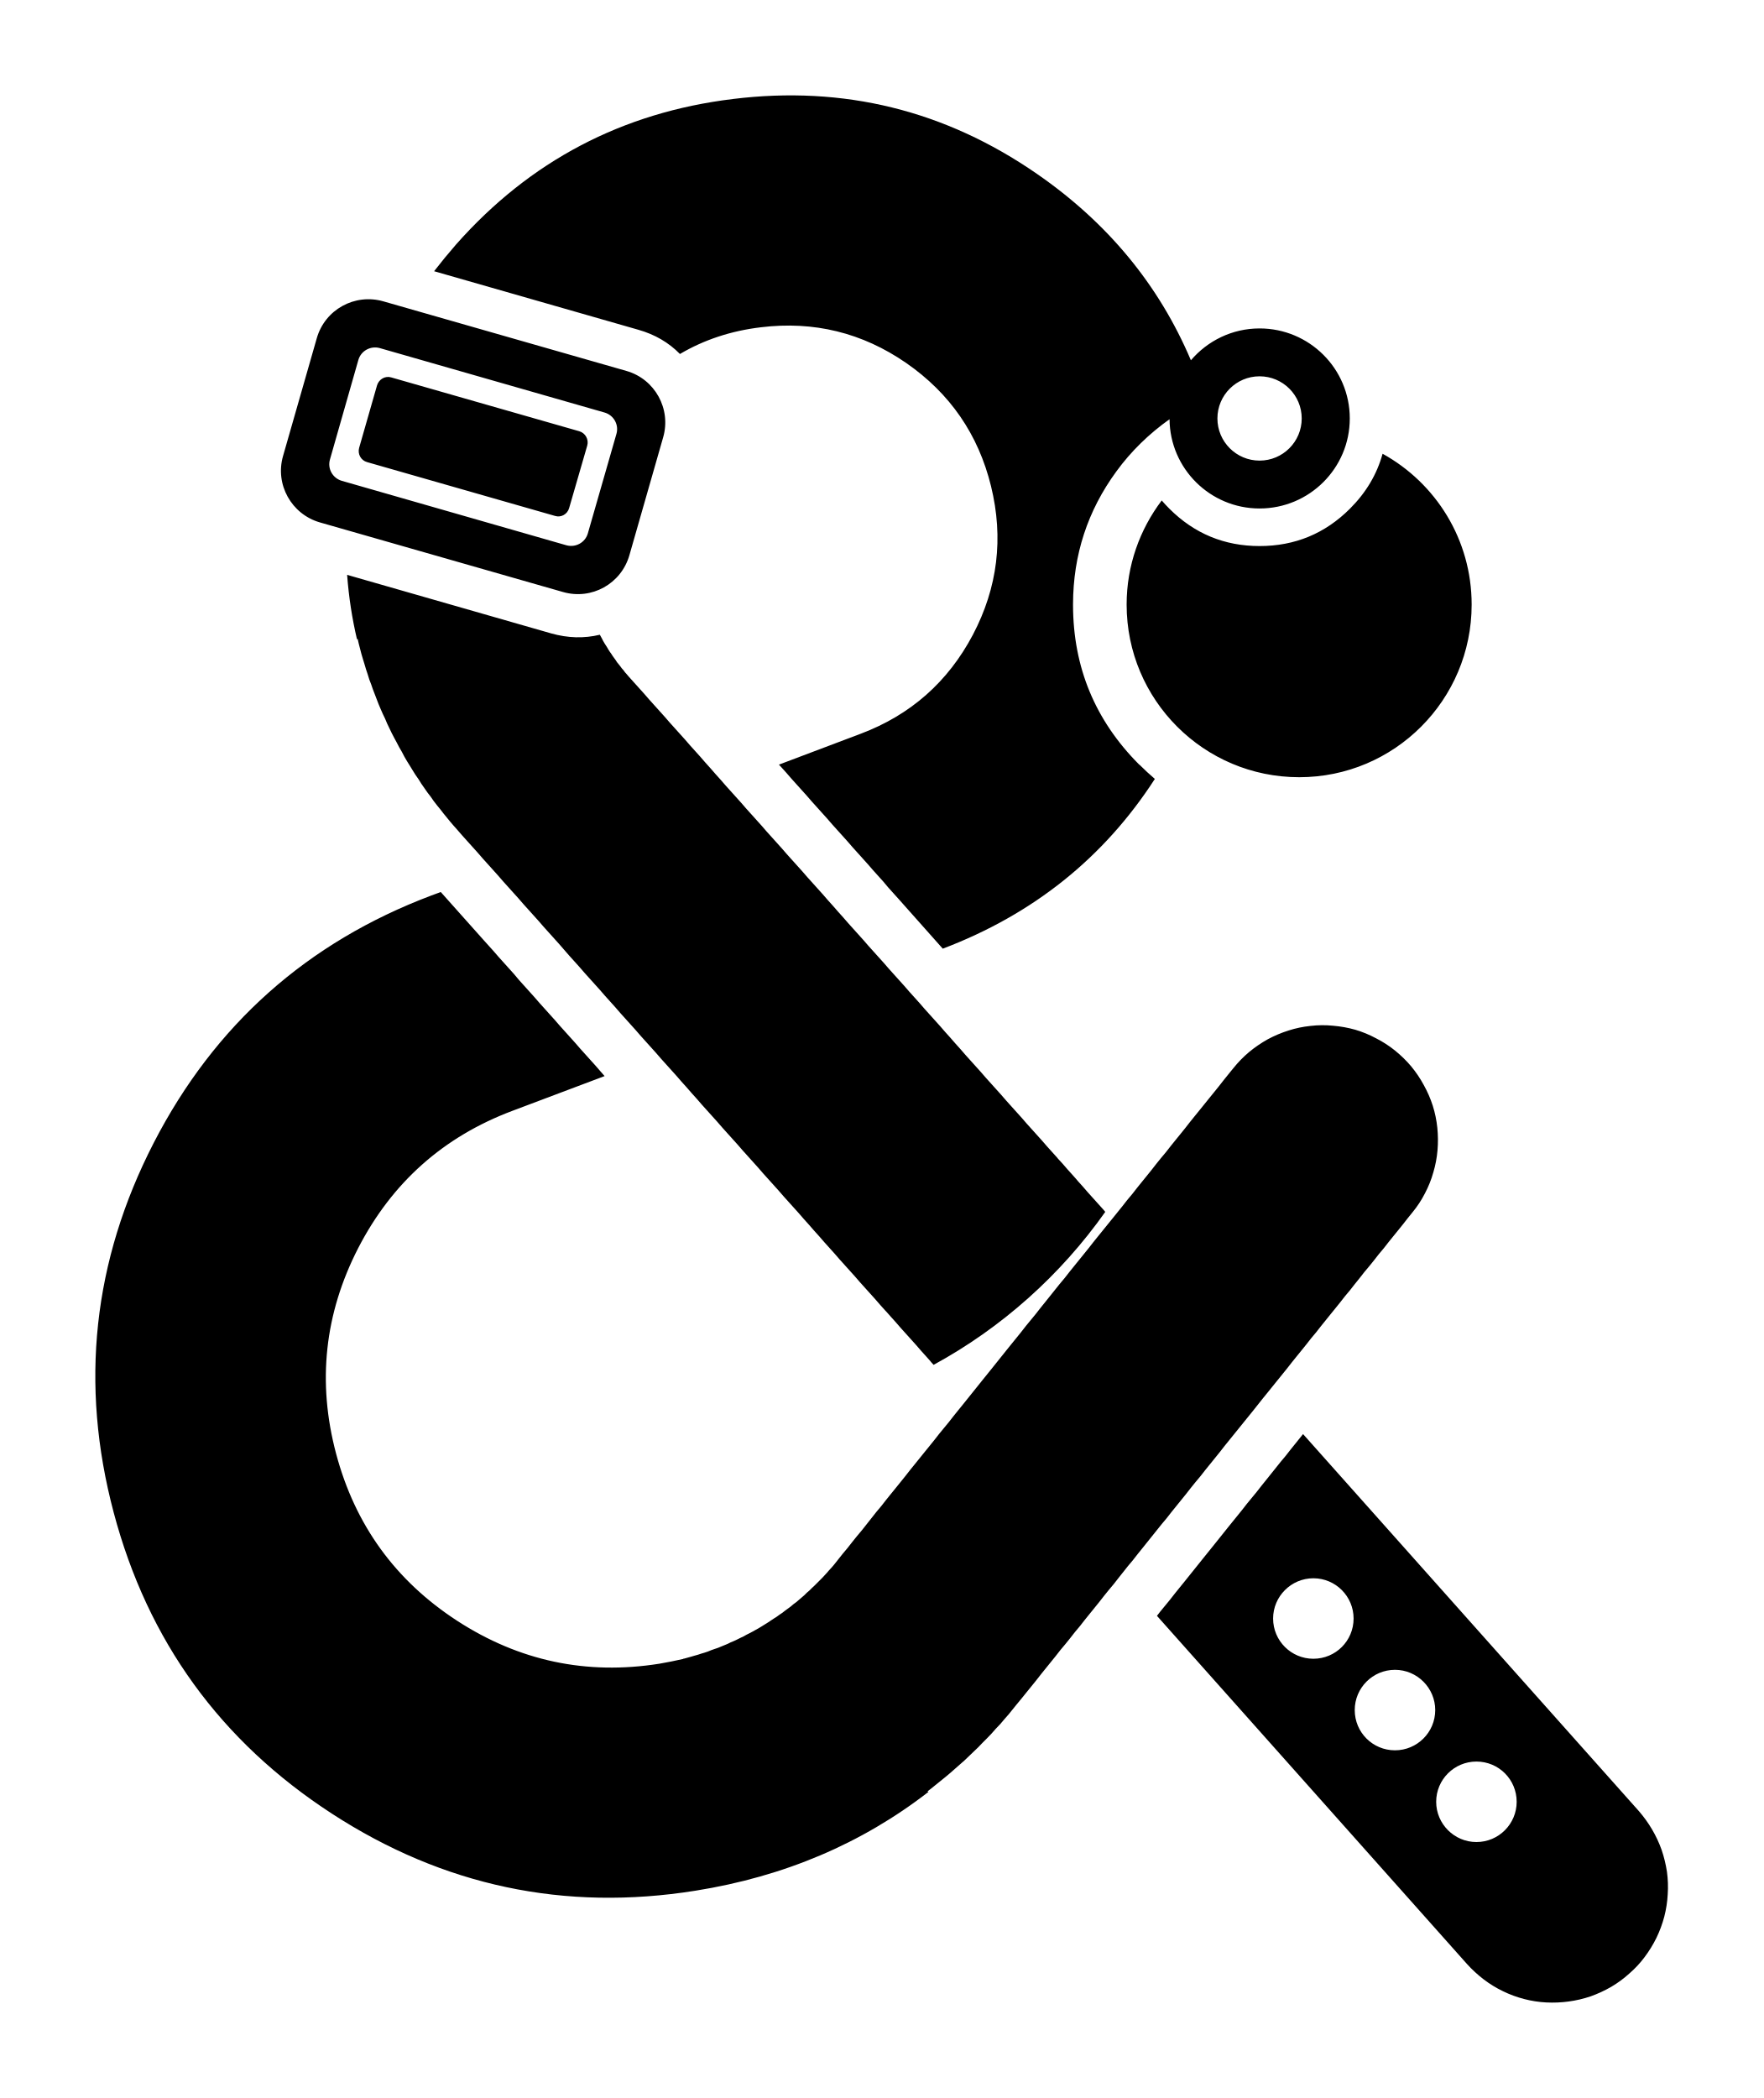
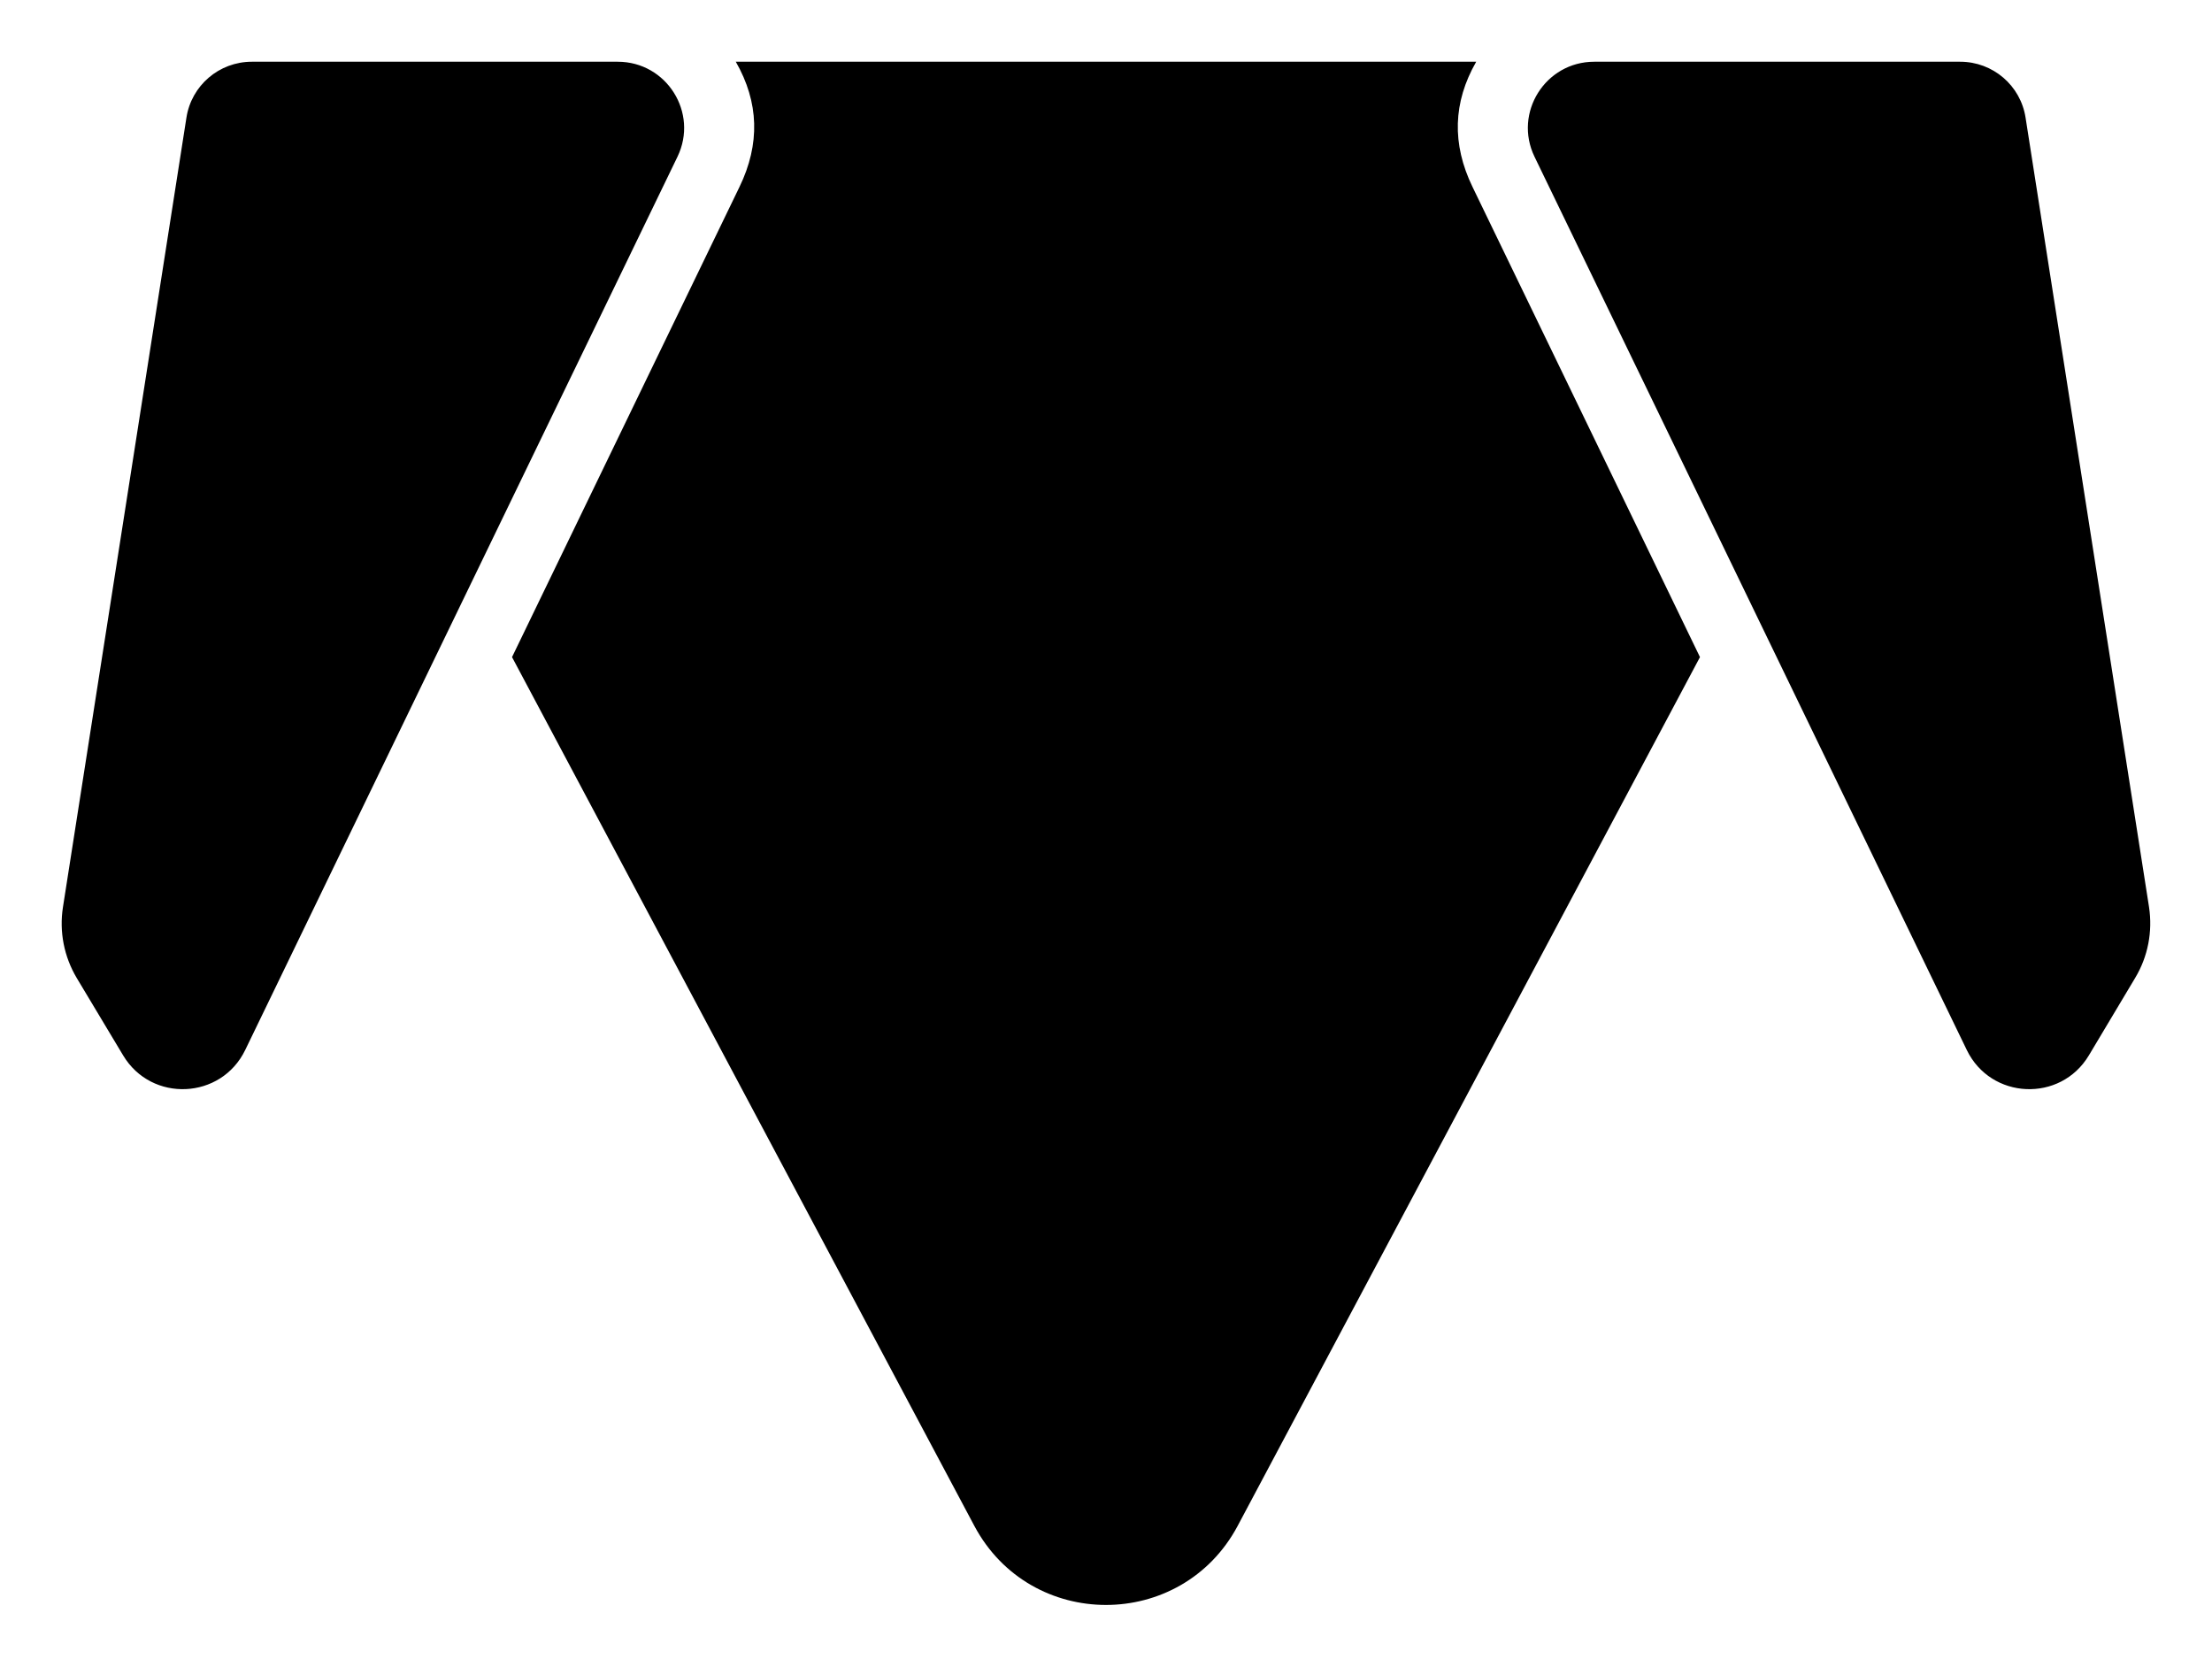
- <svg xmlns="http://www.w3.org/2000/svg" viewBox="-5.00 -5.00 92.45 110.00" role="img" aria-label="Coleira &amp; Passaporte">
-   <path fill="#000000" d="M18.11 41.77 20.34 44.27 20.61 44.57 20.88 44.87 21.14 45.17 21.41 45.47 21.68 45.77 21.95 46.07 22.21 46.38 22.48 46.68 22.75 46.98 23.02 47.28 23.28 47.58 23.55 47.88 23.82 48.18 24.09 48.48 24.35 48.78 24.62 49.08 24.89 49.38 25.16 49.68 25.42 49.98 25.69 50.28 25.96 50.58 26.23 50.88 26.49 51.18 26.7 51.42 21.87 53.24Q16.44 55.28 13.78 60.44Q11.13 65.6 12.62 71.21Q14.11 76.82 18.97 79.98Q23.84 83.14 29.57 82.23Q30.21 82.12 30.82 81.98L30.82 81.97L30.88 81.96L31.06 81.91L31.24 81.86L31.41 81.81L31.59 81.76L31.77 81.7L31.94 81.65L32.12 81.59L32.29 81.52L32.46 81.46L32.64 81.4L32.81 81.33L32.98 81.26L33.15 81.19L33.31 81.11L33.48 81.04L33.65 80.96L33.81 80.88L33.98 80.8L34.14 80.71L34.3 80.63L34.47 80.54L34.63 80.45L34.79 80.36L34.94 80.27L35.1 80.17L35.26 80.07L35.41 79.97L35.56 79.87L35.72 79.77L35.87 79.66L36.02 79.56L36.16 79.45L36.31 79.34L36.46 79.23L36.6 79.11L36.75 79L36.89 78.88L37.03 78.76L37.17 78.64L37.3 78.51L37.44 78.39L37.57 78.26L37.71 78.13L37.84 78L37.97 77.87L38.1 77.74L38.23 77.6L38.35 77.47L38.47 77.33L38.6 77.19L38.72 77.05L38.84 76.9L38.95 76.76L39.18 76.47L39.44 76.16L39.69 75.84L39.94 75.53L40.2 75.22L40.95 74.27L41.21 73.96L41.46 73.64L41.71 73.33L41.97 73.01L42.22 72.7L42.47 72.39L42.72 72.07L43.23 71.44L43.48 71.13L43.74 70.81L43.99 70.5L44.24 70.18L44.75 69.56L45 69.24L45.25 68.93L45.51 68.61L46.52 67.35L46.77 67.04L47.02 66.73L47.78 65.78L48.03 65.47L48.29 65.15L48.54 64.84L48.79 64.52L49.3 63.9L49.55 63.58L49.8 63.27L50.56 62.32L50.82 62.01L51.07 61.69L51.32 61.38L51.83 60.75L52.08 60.44L52.33 60.12L53.09 59.18L53.35 58.86L53.6 58.55L53.85 58.24L54.1 57.92L54.36 57.61L54.61 57.29L54.86 56.98L55.12 56.66L55.37 56.35L55.62 56.03L55.87 55.72L56.13 55.41L56.38 55.09L56.63 54.78L56.89 54.46L57.14 54.15L57.39 53.83L57.64 53.52L57.9 53.2L58.15 52.89L58.4 52.58L58.66 52.26L58.91 51.95L59.16 51.63L59.41 51.32L59.67 51Q60.04 50.54 60.49 50.16Q60.95 49.78 61.47 49.49Q61.99 49.21 62.56 49.03Q63.12 48.85 63.71 48.79Q64.3 48.72 64.9 48.78Q65.49 48.83 66.06 48.99Q66.63 49.16 67.15 49.44Q67.68 49.71 68.14 50.08Q68.61 50.46 68.99 50.91Q69.37 51.37 69.65 51.89Q69.94 52.41 70.12 52.97Q70.3 53.54 70.36 54.13Q70.42 54.72 70.37 55.31Q70.32 55.9 70.15 56.47Q69.99 57.04 69.71 57.57Q69.44 58.1 69.06 58.56L68.81 58.87L68.56 59.19L68.31 59.5L68.05 59.82L67.8 60.13L67.55 60.45L67.29 60.76L67.04 61.08L66.79 61.39L66.53 61.7L66.28 62.02L66.03 62.33L65.78 62.65L65.52 62.96L65.27 63.28L65.02 63.59L64.76 63.91L64.51 64.22L64.26 64.53L64.01 64.85L63.75 65.16L63.5 65.48L63.25 65.79L62.99 66.11L62.74 66.42L62.49 66.74L61.73 67.68L61.48 67.99L61.22 68.31L60.72 68.94L60.47 69.25L60.21 69.57L59.96 69.88L59.2 70.82L58.95 71.14L58.7 71.45L58.19 72.08L57.94 72.4L57.68 72.71L57.43 73.02L57.18 73.34L56.42 74.28L56.17 74.6L55.91 74.91L54.9 76.17L54.65 76.48L54.4 76.8L54.14 77.11L53.64 77.74L53.39 78.06L53.13 78.37L52.88 78.68L52.63 79L52.12 79.63L51.87 79.94L51.62 80.26L51.36 80.57L51.11 80.89L50.86 81.2L50.6 81.51L50.35 81.83L49.59 82.77L49.34 83.09L49.09 83.4L48.83 83.72L48.58 84.03L48.3 84.37L48.09 84.63L47.88 84.89L47.66 85.14L47.44 85.4L47.21 85.64L46.99 85.89L46.76 86.13L46.52 86.37L46.29 86.61L46.05 86.84L45.81 87.07L45.57 87.3L45.32 87.52L45.07 87.74L44.82 87.96L44.57 88.17L44.31 88.38L44.05 88.59L43.79 88.8L43.63 88.92C43.65 88.93 43.66 88.94 43.68 88.95Q38.43 93.02 31.47 94.13Q21.16 95.78 12.4 90.09Q3.64 84.4 0.96 74.3Q-1.72 64.21 3.06 54.92Q7.84 45.64 17.62 41.95ZM44.43 44.74 42.11 42.13 41.84 41.83 41.57 41.53 41.31 41.22 41.04 40.92 40.77 40.62 40.51 40.32 40.24 40.02 39.97 39.72 39.7 39.42 39.44 39.12 39.17 38.82 38.9 38.52 38.63 38.22 38.37 37.92 38.1 37.62 37.83 37.32 37.56 37.02 37.3 36.72 37.03 36.42 36.76 36.12 36.49 35.82 36.23 35.52 35.96 35.22 35.84 35.09 40.13 33.47Q44.05 31.99 46.01 28.28Q47.96 24.57 46.96 20.49Q45.96 16.42 42.51 14.03Q39.06 11.65 34.89 12.16Q32.55 12.44 30.65 13.56Q29.77 12.66 28.47 12.29L17.76 9.22Q18.31 8.51 18.91 7.82Q24.72 1.25 33.43 0.19Q42.14 -0.88 49.36 4.11Q54.92 7.95 57.44 13.89C58.31 12.87 59.6 12.22 61.04 12.22C63.65 12.22 65.77 14.33 65.77 16.94C65.77 19.55 63.65 21.66 61.04 21.66C58.45 21.66 56.34 19.57 56.32 16.98C55.25 17.74 54.3 18.66 53.53 19.72Q51.27 22.81 51.26 26.67L51.26 26.7L51.26 26.73Q51.27 31.61 54.71 35.07Q54.72 35.08 54.73 35.09Q54.74 35.1 54.75 35.1Q55.14 35.49 55.55 35.84Q51.54 42.04 44.43 44.74ZM26.45 28.28 26.56 28.48 26.62 28.6 26.69 28.72 26.76 28.83 26.83 28.94 26.9 29.06 26.97 29.17 27.05 29.28 27.12 29.39 27.2 29.5 27.28 29.61 27.35 29.72 27.44 29.83 27.52 29.93 27.6 30.04 27.69 30.14 27.77 30.25 27.86 30.35 27.97 30.48 28.24 30.78 28.51 31.08 28.78 31.38 29.04 31.68 29.31 31.98 29.58 32.28 29.85 32.58 30.11 32.88 30.38 33.18 30.65 33.48 30.92 33.78 31.18 34.08 31.45 34.38 31.72 34.68 31.98 34.98 32.25 35.28 32.52 35.59 32.79 35.89 33.05 36.19 33.32 36.49 33.59 36.79 33.86 37.09 34.12 37.39 34.39 37.69 34.66 37.99 34.93 38.29 35.19 38.59 35.46 38.89 35.73 39.19 36 39.49 36.26 39.79 36.53 40.09 36.8 40.39 37.07 40.69 37.33 40.99 37.6 41.29 37.87 41.59 38.14 41.89 38.4 42.19 38.67 42.49 38.94 42.8 39.21 43.1 39.47 43.4 39.74 43.7 40.01 44 40.28 44.3 40.54 44.6 40.81 44.9 41.08 45.2 41.35 45.5 41.61 45.8 41.88 46.1 42.15 46.4 42.42 46.7 42.68 47 42.95 47.3 43.22 47.6 43.48 47.9 43.75 48.2 44.02 48.5 44.29 48.8 44.55 49.1 44.82 49.4 45.09 49.71 45.36 50.01 45.62 50.31 45.89 50.61 46.16 50.91 46.43 51.21 46.69 51.51 46.96 51.81 47.23 52.11 47.5 52.41 47.76 52.71 48.03 53.01 48.3 53.31 48.57 53.61 48.83 53.91 49.1 54.21 49.37 54.51 49.64 54.81 49.9 55.11 50.17 55.41 50.44 55.71 50.47 55.75 50.71 56.01 50.97 56.31 51.24 56.61 51.4 56.79 51.51 56.92 51.78 57.22 52.04 57.52 52.31 57.82 52.58 58.12 52.85 58.42 52.95 58.54C50.61 61.85 47.53 64.61 43.95 66.56L43.84 66.44L43.74 66.32L43.57 66.13L43.3 65.83L43.04 65.53L42.77 65.23L42.5 64.93L42.23 64.63L41.97 64.33L41.7 64.03L41.47 63.77L41.43 63.73L41.16 63.43L40.9 63.13L40.63 62.83L40.36 62.53L40.09 62.23L39.83 61.93L39.56 61.63L39.29 61.33L39.02 61.03L38.76 60.73L38.49 60.43L38.22 60.13L37.96 59.83L37.69 59.53L37.42 59.22L37.15 58.92L36.89 58.62L36.62 58.32L36.35 58.02L36.08 57.72L35.82 57.42L35.55 57.12L35.28 56.82L35.01 56.52L34.75 56.22L34.48 55.92L34.21 55.62L33.94 55.32L33.68 55.02L33.41 54.72L33.14 54.42L32.87 54.12L32.61 53.82L32.34 53.52L32.07 53.22L31.8 52.92L31.54 52.62L31.27 52.32L31 52.01L30.73 51.71L30.47 51.41L30.2 51.11L29.93 50.81L29.66 50.51L29.4 50.21L29.13 49.91L28.86 49.61L28.59 49.31L28.33 49.01L28.06 48.71L27.79 48.41L27.52 48.11L27.26 47.81L26.99 47.51L26.72 47.21L26.46 46.91L26.19 46.61L25.92 46.31L25.65 46.01L25.39 45.71L25.12 45.41L24.85 45.11L24.58 44.8L24.32 44.5L24.05 44.2L23.78 43.9L23.51 43.6L23.25 43.3L22.98 43L22.71 42.7L22.44 42.4L22.18 42.1L21.91 41.8L21.64 41.5L21.37 41.2L21.11 40.9L20.84 40.6L20.57 40.3L20.3 40L20.04 39.7L19.77 39.4L19.5 39.1L19.23 38.8L18.97 38.5L18.8 38.31L18.62 38.1L18.44 37.88L18.26 37.66L18.09 37.44L17.91 37.22L17.74 37L17.58 36.77L17.41 36.55L17.25 36.32L17.09 36.09L16.94 35.85L16.78 35.62L16.63 35.38L16.49 35.15L16.34 34.91L16.2 34.67L16.07 34.42L15.93 34.18L15.8 33.93L15.67 33.69L15.54 33.44L15.42 33.19L15.3 32.94L15.19 32.68L15.07 32.43L14.96 32.18L14.85 31.92L14.75 31.66L14.65 31.4L14.55 31.14L14.46 30.88L14.36 30.62L14.28 30.36L14.19 30.09L14.11 29.82L14.03 29.56L13.95 29.29L13.88 29.02L13.81 28.75L13.75 28.49Q13.73 28.51 13.72 28.53Q13.33 26.88 13.2 25.14L23.9 28.21Q25.21 28.58 26.45 28.28ZM71.92 97.98 55.66 79.72 55.83 79.5 56.34 78.88 56.59 78.56 56.84 78.25 57.1 77.93 58.11 76.67 58.36 76.36 58.61 76.05 59.37 75.1 59.62 74.79 59.88 74.47 60.13 74.16 60.38 73.84 60.89 73.22 61.14 72.9 61.39 72.59 62.15 71.64 62.41 71.33 62.66 71.01 62.91 70.7 63.32 70.19 80.93 89.96Q81.32 90.41 81.62 90.92Q81.92 91.43 82.12 91.99Q82.31 92.55 82.4 93.14Q82.48 93.73 82.44 94.32Q82.41 94.91 82.26 95.49Q82.11 96.06 81.85 96.6Q81.59 97.13 81.23 97.61Q80.88 98.08 80.43 98.47Q79.99 98.87 79.48 99.17Q78.96 99.47 78.4 99.67Q77.84 99.86 77.25 99.94Q76.67 100.02 76.07 99.99Q75.48 99.96 74.91 99.81Q74.33 99.66 73.8 99.4Q73.26 99.14 72.79 98.78Q72.32 98.42 71.92 97.98ZM11.77 22.39C10.28 21.96 9.41 20.4 9.84 18.91L11.61 12.73C12.04 11.23 13.6 10.37 15.1 10.8L27.85 14.45C29.34 14.88 30.2 16.44 29.77 17.93L28 24.11C27.57 25.61 26.02 26.47 24.52 26.04ZM12.92 20.21 24.7 23.59C25.18 23.72 25.68 23.45 25.82 22.97L27.32 17.75C27.46 17.27 27.18 16.77 26.7 16.63L14.91 13.25C14.43 13.12 13.93 13.39 13.79 13.87L12.3 19.09C12.16 19.57 12.44 20.07 12.92 20.21ZM14.25 19.23C13.92 19.14 13.74 18.8 13.83 18.48L14.77 15.2C14.87 14.88 15.2 14.69 15.52 14.79L25.37 17.61C25.69 17.7 25.88 18.04 25.79 18.36L24.84 21.64C24.75 21.96 24.42 22.15 24.1 22.05ZM63.25 16.94C63.25 15.72 62.26 14.73 61.04 14.73C59.82 14.73 58.83 15.72 58.83 16.94C58.83 18.16 59.82 19.15 61.04 19.15C62.26 19.15 63.25 18.16 63.25 16.94ZM65.97 79.86C65.97 78.7 65.03 77.75 63.86 77.75C62.7 77.75 61.75 78.7 61.75 79.86C61.75 81.03 62.7 81.97 63.86 81.97C65.03 81.97 65.97 81.03 65.97 79.86ZM70.25 84.66C70.25 83.5 69.3 82.55 68.14 82.55C66.97 82.55 66.03 83.5 66.03 84.66C66.03 85.83 66.97 86.77 68.14 86.77C69.3 86.77 70.25 85.83 70.25 84.66ZM74.52 89.47C74.52 88.3 73.58 87.36 72.41 87.36C71.25 87.36 70.3 88.3 70.3 89.47C70.3 90.63 71.25 91.58 72.41 91.58C73.58 91.58 74.52 90.63 74.52 89.47Z M72.16 26.7C72.16 31.7 68.11 35.75 63.12 35.75C58.12 35.75 54.07 31.7 54.07 26.7C54.07 24.65 54.76 22.76 55.91 21.24Q56.1 21.46 56.31 21.67Q58.27 23.63 61.04 23.63Q63.82 23.63 65.78 21.67Q67.05 20.4 67.49 18.79C70.28 20.33 72.16 23.29 72.16 26.7Z" />
+ <svg xmlns="http://www.w3.org/2000/svg" viewBox="-4.00 -4.00 143.34 108.00" role="img" aria-label="Coleira &amp; Passaporte">
+   <path fill="#000000" d="M67.67 0V100C64.31 100 60.96 98.29 59.14 94.88L29.18 38.58L43.92 8.11Q45.94 3.94 43.68 0H67.67Z M91.42 8.11 106.16 38.58 76.2 94.88C74.38 98.29 71.02 100 67.67 100V0H91.66Q89.4 3.94 91.42 8.11Z M8.08 3.63C8.4 1.54 10.2 0 12.32 0H36.03C39.2 0 41.28 3.31 39.9 6.16L11.89 64.04C10.33 67.26 5.82 67.46 3.98 64.39L0.97 59.37C0.15 57.99 -0.17 56.37 0.08 54.78ZM95.44 6.16C94.06 3.31 96.14 0 99.31 0H123.02C125.14 0 126.94 1.54 127.26 3.63L135.26 54.78C135.5 56.37 135.19 57.99 134.36 59.37L131.36 64.39C129.52 67.46 125.01 67.26 123.45 64.04Z" />
</svg>
